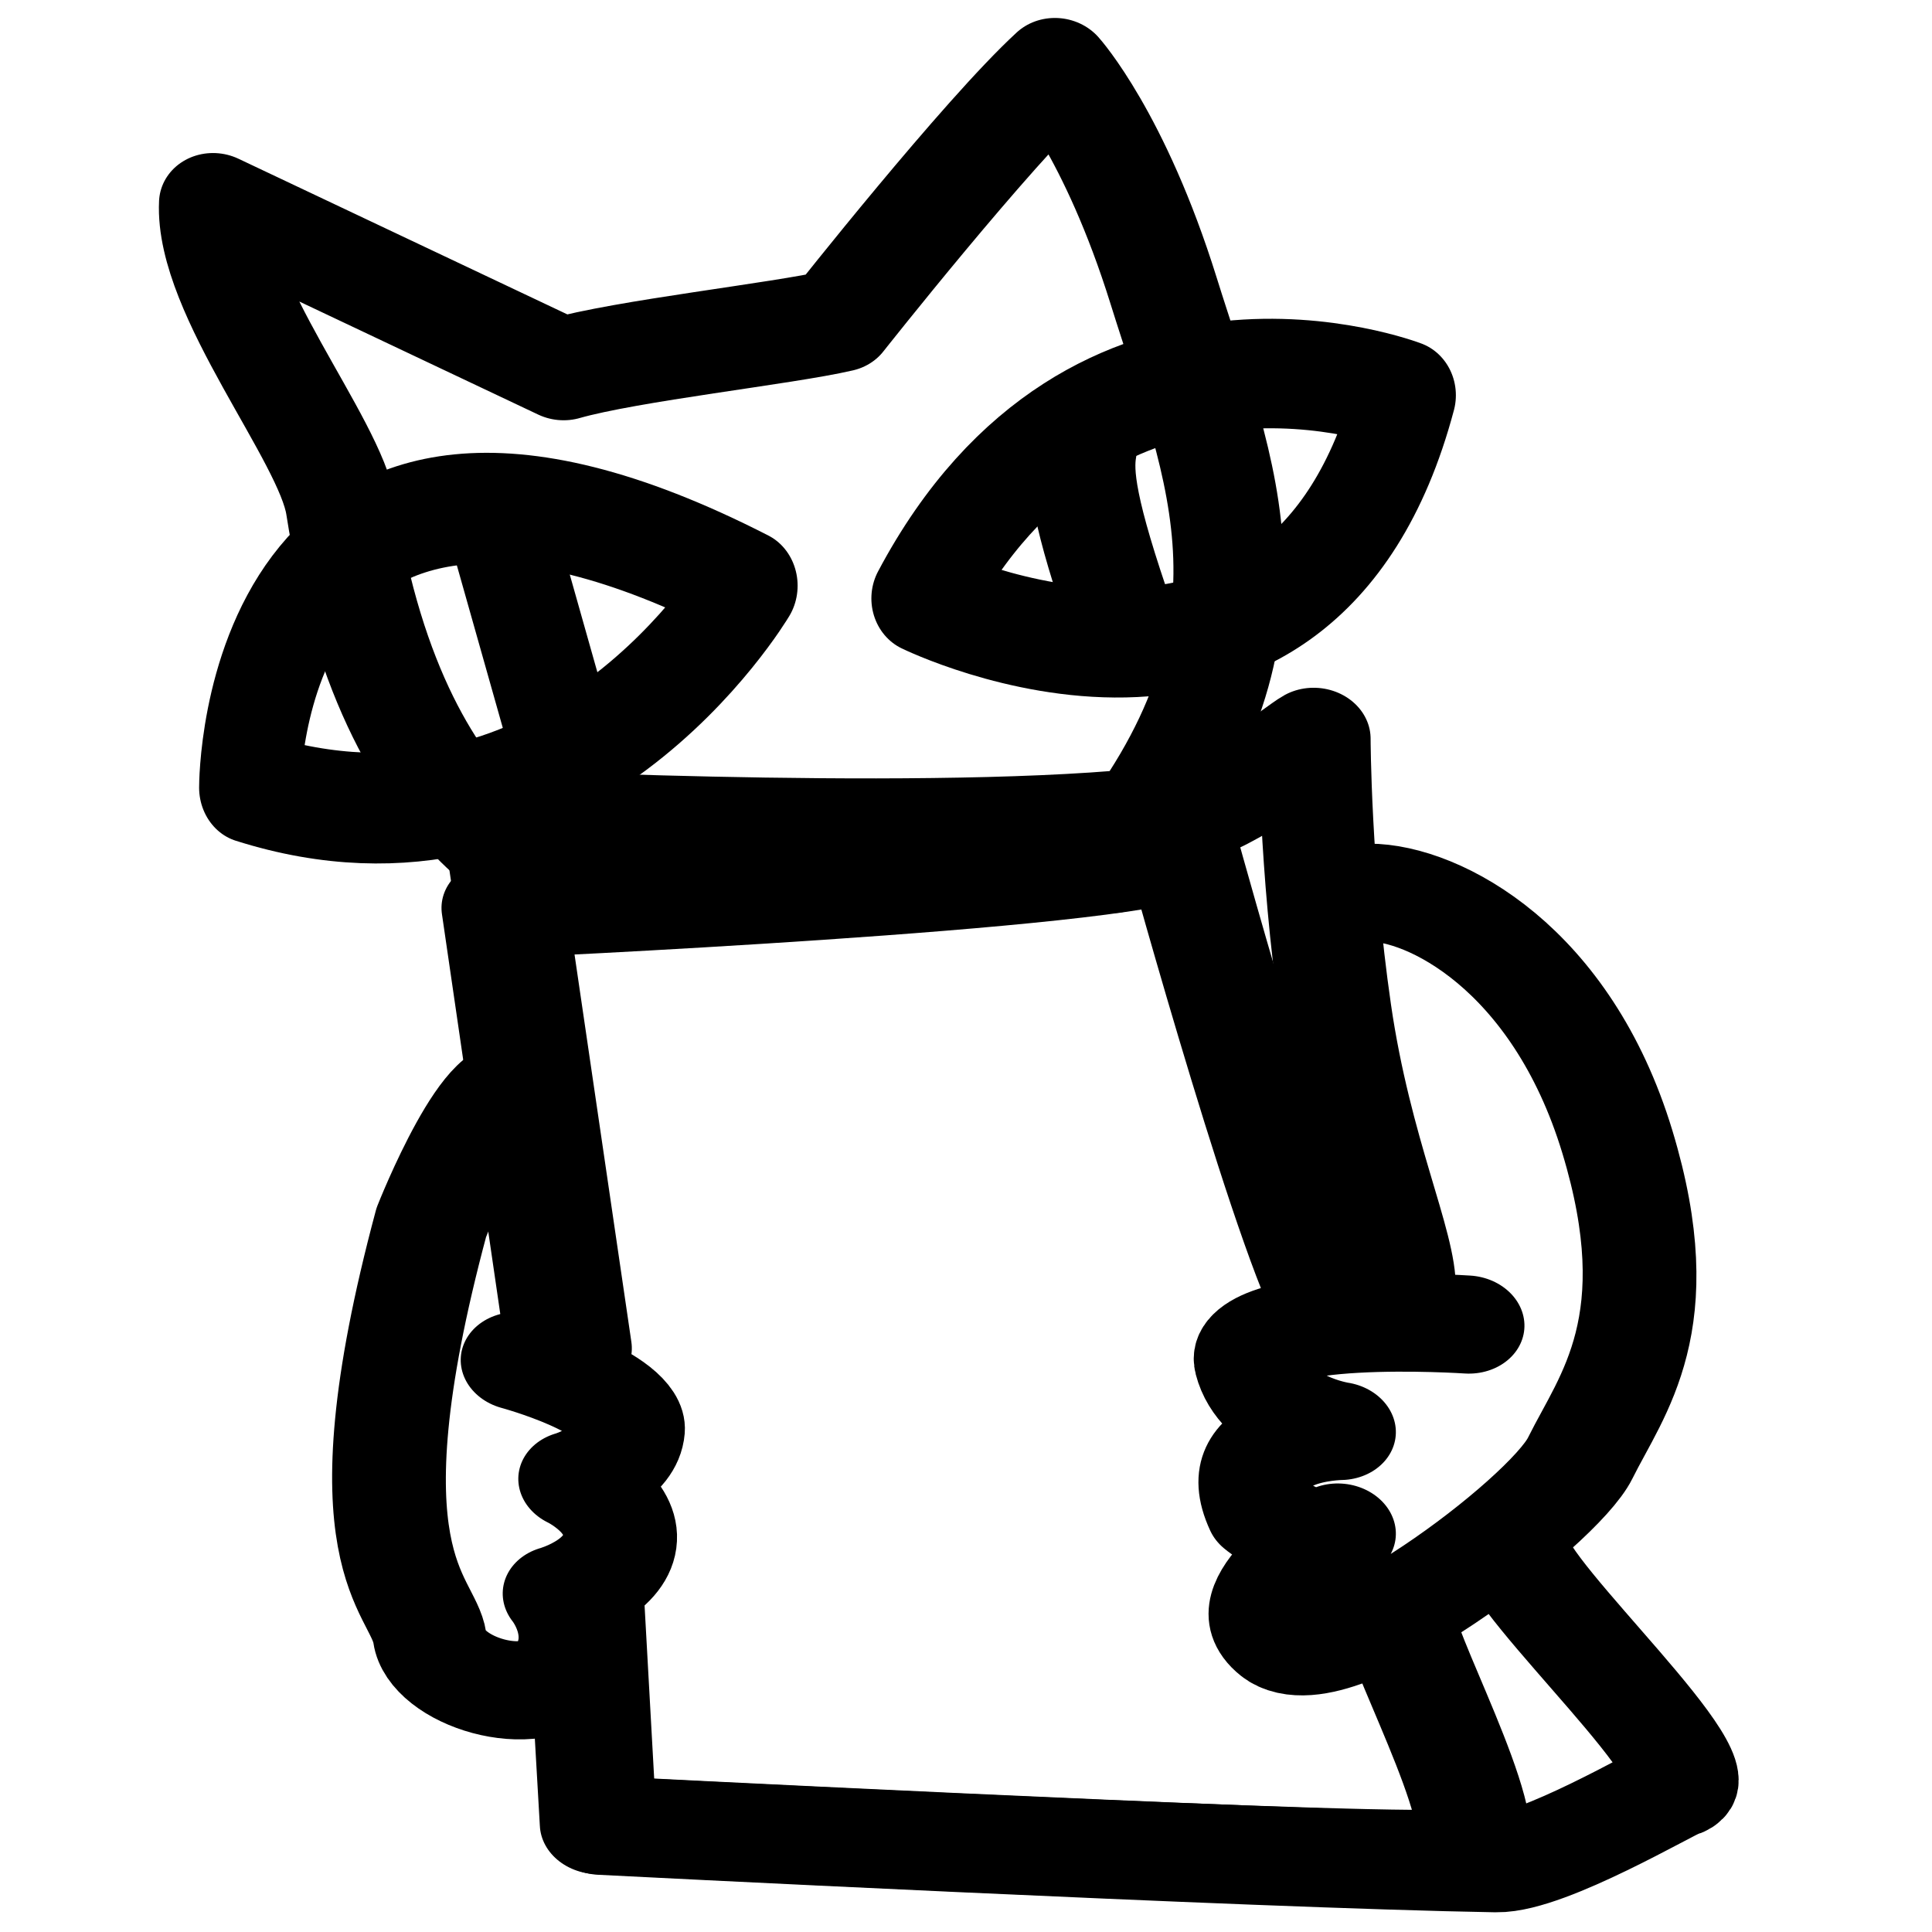
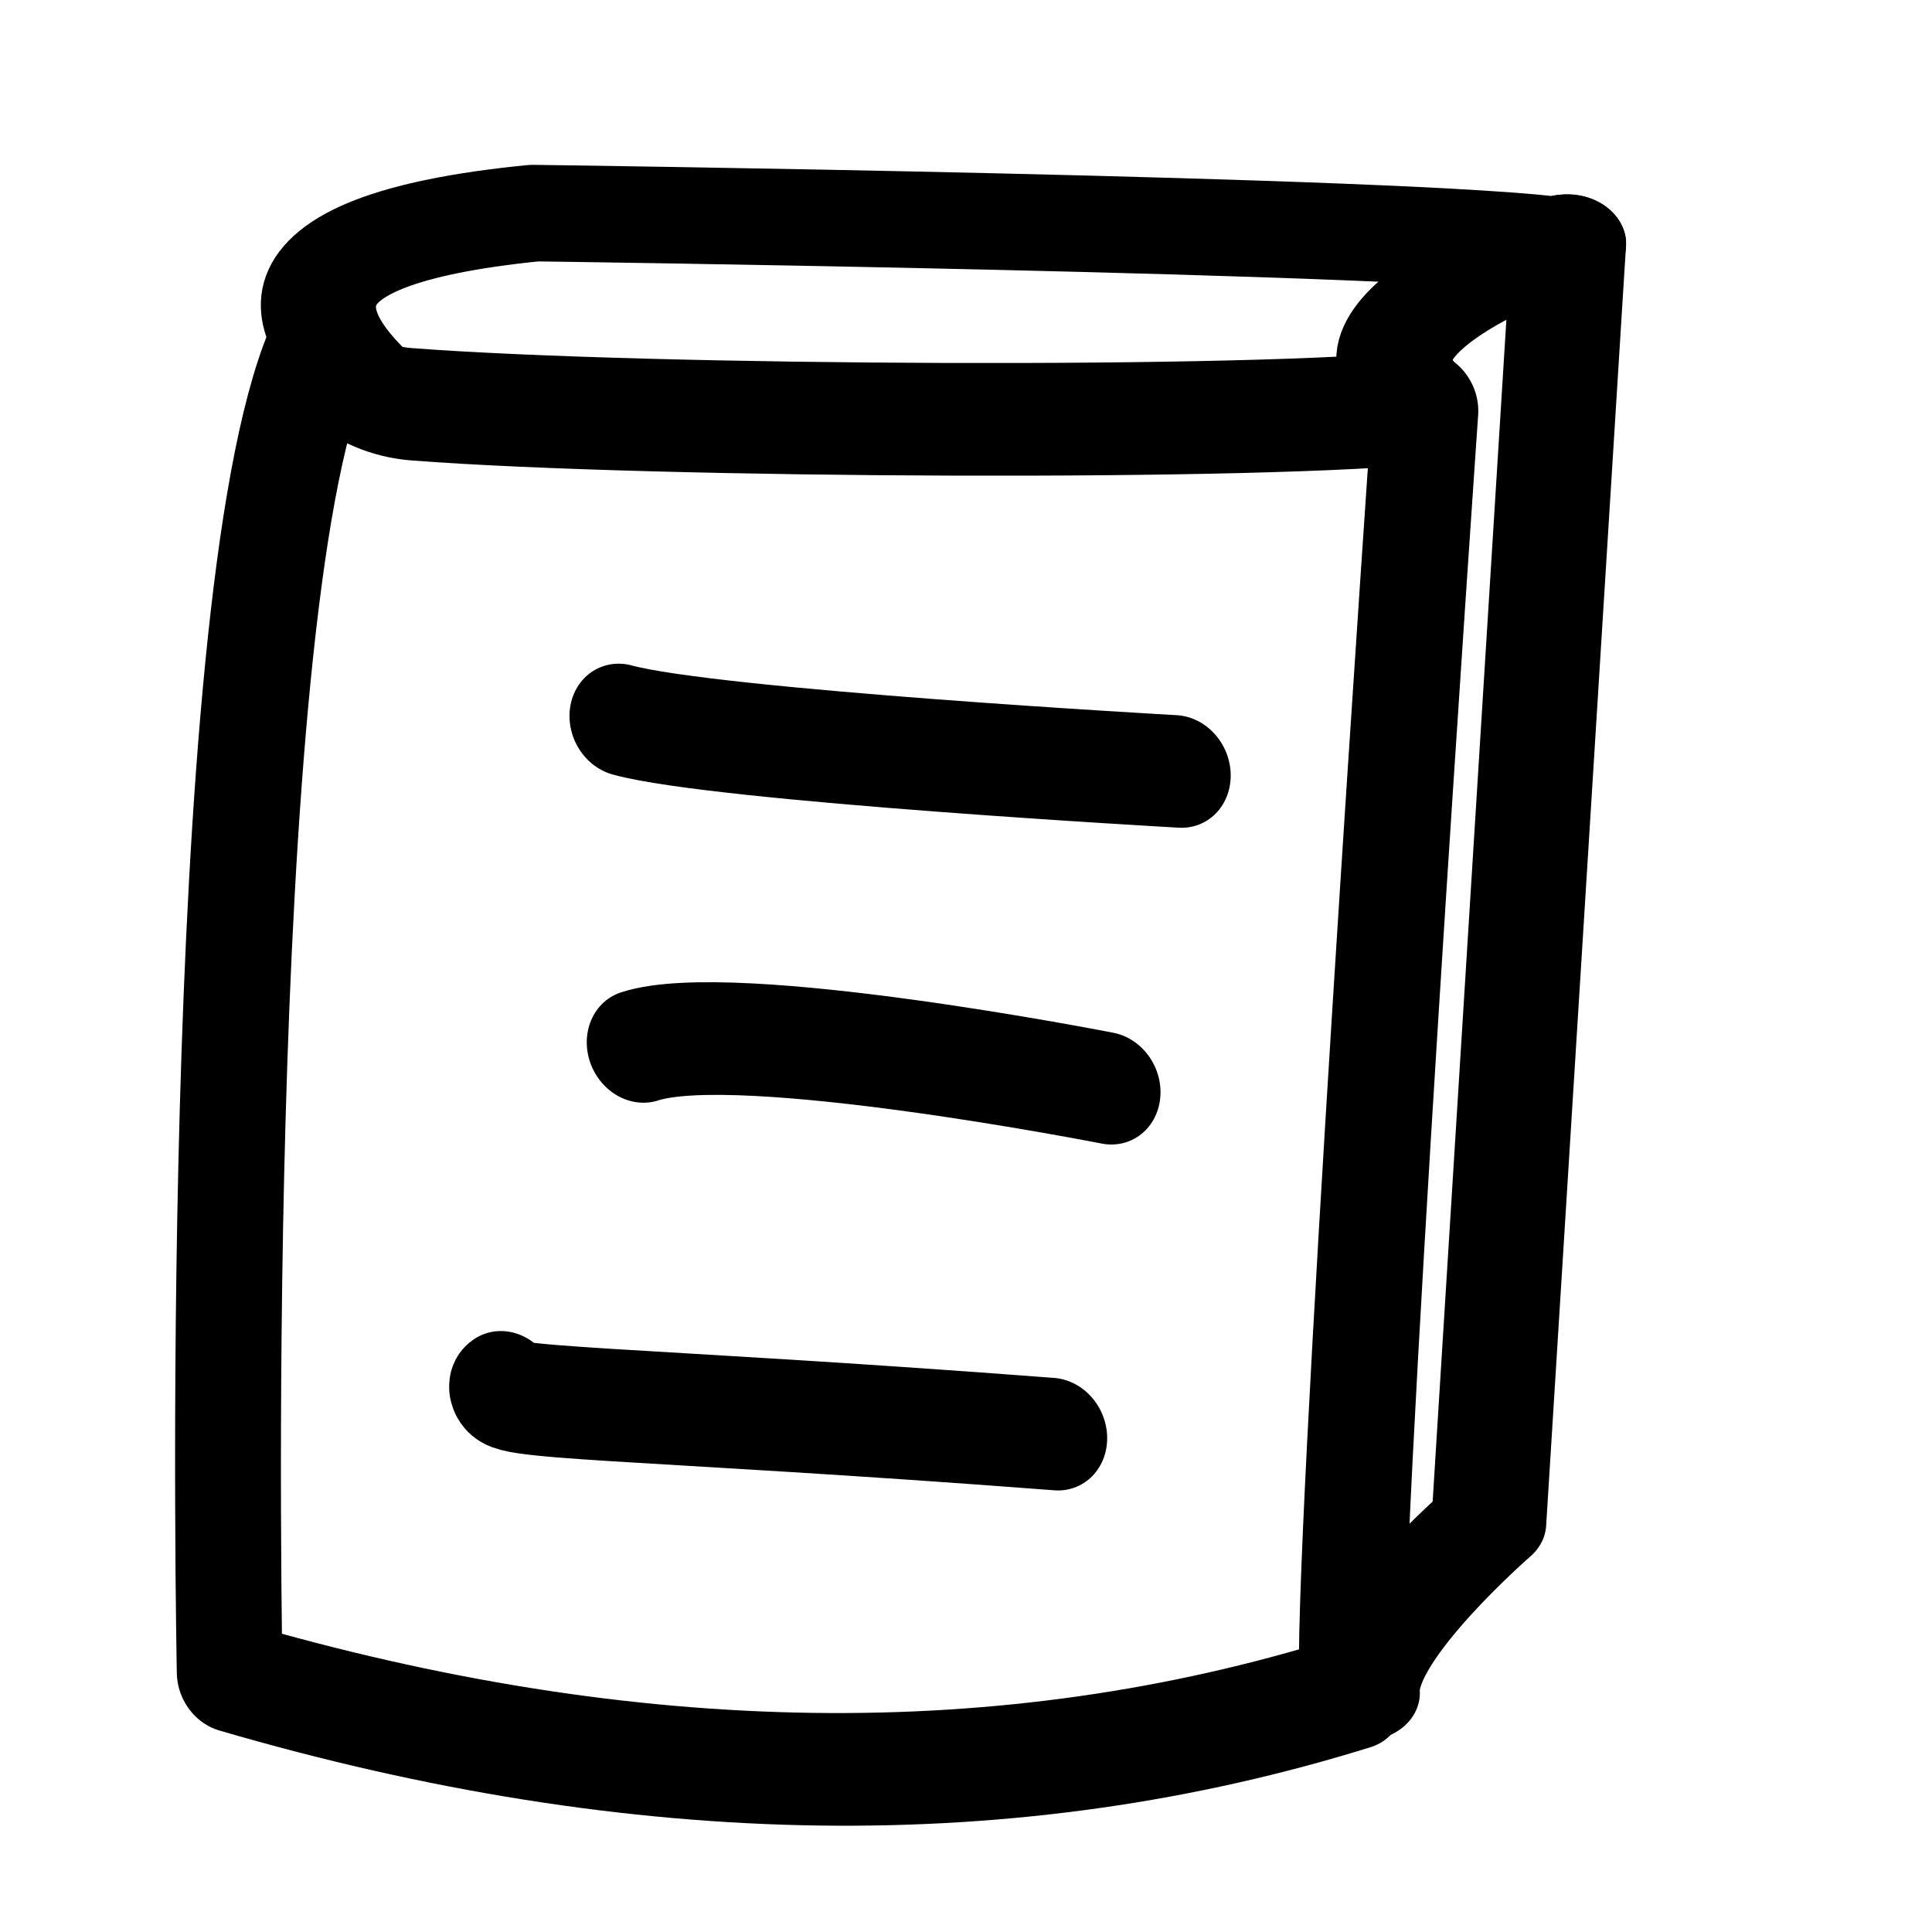
<svg xmlns="http://www.w3.org/2000/svg" width="100%" height="100%" viewBox="0 0 3840 3840" version="1.1" xml:space="preserve" style="fill-rule:evenodd;clip-rule:evenodd;stroke-linecap:round;stroke-linejoin:round;stroke-miterlimit:1.5;">
-   <g transform="matrix(1.23758,0.0996342,-0.0872126,1.06613,-341.857,-10.3758)">
-     <path d="M1278.56,2427.82C1278.56,2427.82 1463.57,2467.61 1463.57,2536.96C1463.57,2606.32 1385.95,2639.34 1385.95,2639.34C1385.95,2639.34 1468.52,2675.67 1465.22,2746.68C1461.92,2817.69 1376.05,2854.02 1376.05,2854.02C1376.05,2854.02 1433.84,2923.37 1392.56,2997.68C1351.28,3071.99 1191.1,3035.66 1174.59,2953.1C1158.07,2870.53 1022.01,2823.81 1122.8,2183.8C1122.8,2183.8 1204.76,1868.97 1262.05,1930.64" style="fill:none;stroke:black;stroke-width:182.2px;" />
-   </g>
-   <g transform="matrix(1.23758,0.0996342,-0.0872126,1.06613,-341.857,-10.3758)">
-     <path d="M2789.53,2218.37C2789.53,2218.37 2419.39,2224.27 2449.62,2325.06C2479.86,2425.85 2598.26,2434.65 2598.26,2434.65C2598.26,2434.65 2416.77,2453.46 2487.72,2598.6C2487.72,2598.6 2563.13,2661.48 2611.51,2622.78C2611.51,2622.78 2442.57,2763.08 2529.65,2830.81C2616.73,2898.54 2950.41,2554.71 2986.61,2449.09C3028.83,2325.9 3116.01,2184.91 3004.6,1857.48C2891.06,1523.79 2677.34,1423.49 2577.36,1433.17" style="fill:none;stroke:black;stroke-width:182.2px;" />
-   </g>
-   <g transform="matrix(1.34236,0.260798,-0.250615,1.23937,-121.861,-628.272)">
-     <path d="M1275.62,1670.17C1275.62,1670.17 989.861,1677.73 810.617,1151.27C775.399,1047.83 562.715,863.946 542.515,720.366L1085.93,870.227C1172.62,822.394 1389.77,749.494 1465.32,712.795C1465.32,712.795 1622.36,378.878 1702.99,259.544C1702.99,259.544 1805.49,342.602 1920.02,569.326C2052.84,832.264 2209.09,1055.66 2009.47,1466.13" style="fill:none;stroke:black;stroke-width:160.83px;" />
-   </g>
-   <g transform="matrix(1.23758,0.0996342,-0.0872126,1.06613,-341.857,-10.3758)">
-     <path d="M1352.67,2418.55L1188.89,1593.34C1188.89,1593.34 2177.88,1448.46 2272.37,1379.17C2272.37,1379.17 2516.86,2154.86 2584.14,2234.37" style="fill:none;stroke:black;stroke-width:182.2px;" />
-   </g>
-   <g transform="matrix(1.36611,0.109982,-0.0996738,1.21846,-462.372,-417.511)">
-     <path d="M1352.67,2418.55L1178.31,1573.12C1178.31,1573.12 1878.4,1548.15 2166.03,1474.68C2226.32,1459.28 2332.04,1346.19 2348.41,1334.19C2348.41,1334.19 2364.26,1545.82 2410.72,1772.69C2456.66,1997.01 2533.32,2140.85 2536.63,2215.6" style="fill:none;stroke:black;stroke-width:162.58px;" />
-   </g>
-   <g transform="matrix(1.23758,0.0996342,-0.0872126,1.06613,-341.857,-10.3758)">
-     <path d="M1421.97,2915.9L1465.32,3275.25C1465.32,3275.25 2782.88,3231.16 2852.04,3205.96C2921.2,3180.76 2732.22,2846.9 2719.62,2777.61" style="fill:none;stroke:black;stroke-width:182.2px;" />
-   </g>
-   <g transform="matrix(1.40234,0.112899,-0.100314,1.22629,-533.241,-553.787)">
-     <path d="M1421.97,2915.9L1465.32,3275.25C1465.32,3275.25 2387.87,3244.38 2729.55,3219.53C2796.2,3214.69 2962.16,3081.07 2973.45,3076.95C3042.6,3051.76 2730.53,2779 2717.93,2709.71" style="fill:none;stroke:black;stroke-width:159.76px;" />
-   </g>
-   <g transform="matrix(1.06698,0,0,1.13748,76.8971,48.7051)">
-     <path d="M2544.28,647.797C2544.28,647.797 1965.63,438.581 1646.8,1002.84C1646.8,1002.84 2351.65,1327.49 2544.28,647.797Z" style="fill:none;stroke:black;stroke-width:191.33px;" />
-   </g>
-   <g transform="matrix(1.29386,0,0,1.41163,-164.323,-307.147)">
-     <path d="M510.786,1326.47C510.786,1326.47 509.073,682.679 1274.35,1042.21C1274.35,1042.21 998.744,1468.52 510.786,1326.47Z" style="fill:none;stroke:black;stroke-width:155.83px;" />
-   </g>
-   <g transform="matrix(1,0,0,1,-31.3091,-74.6874)">
-     <path d="M1016.84,1084.67L1148.66,1551.02" style="fill:none;stroke:black;stroke-width:211px;" />
-   </g>
-   <g transform="matrix(1,0,0,1,1144.67,-74.6874)">
-     <path d="M1009.23,967.151C1000.81,1016.53 1007.94,1090.12 1087.56,1317.85" style="fill:none;stroke:black;stroke-width:211px;" />
+   <g transform="matrix(-0.490235,0.119181,0.151115,0.621591,2434.97,548.74)">
+     <g transform="matrix(2.0705,-0.245852,0.212003,1.77703,-1944.25,-1711.39)">
+       <path d="M490.74,1335.92C490.74,1335.92 966.009,3380.78 975.852,3557.94C1642.98,3690.07 2339.09,3624.53 3065.14,3354.75C3065.14,3354.75 2817.35,1509.69 2540.8,1073.67C2540.8,1073.67 2493.16,1156.53 2381.16,1174.06C1937.27,1243.52 785.396,1343.31 490.74,1335.92Z" style="fill:none;stroke:black;stroke-width:197.52px;" />
+     </g>
+     <g transform="matrix(2.0705,-0.245852,0.212003,1.77703,-1944.25,-1711.39)">
+       <path d="M1051.45,1930.58C1051.45,1930.58 1905.82,1814.25 2073.14,1755.19" style="fill:none;stroke:black;stroke-width:197.52px;" />
+     </g>
+     <g transform="matrix(-2.54303,0.600089,0.637298,1.67987,6179.28,-3137.34)">
+       <path d="M1429.21,1221.68C1286.95,1094.93 1216.08,945.505 1630.93,869.947C1630.93,869.947 2949.5,808.126 3162.15,833.323C3210.98,789.994 2829.68,970.759 2934.78,1095.64" style="fill:none;stroke:black;stroke-width:170.94px;" />
+     </g>
+     <g transform="matrix(-2.55359,0.602583,0.645148,1.70056,6190.92,-3170.89)">
+       <path d="M3162.15,833.323L3143.07,3077.32C3143.07,3077.32 2959.57,3287.06 2969.65,3385.84" style="fill:none;stroke:black;stroke-width:169.66px;" />
+     </g>
+     <g transform="matrix(2.0705,-0.245852,0.212003,1.77703,-1944.25,-1711.39)">
+       <path d="M1268.41,2469.74C1268.41,2469.74 1942.59,2284.9 2129.6,2324.61" style="fill:none;stroke:black;stroke-width:197.52px;" />
+     </g>
+     <g transform="matrix(2.0705,-0.245852,0.212003,1.77703,-1944.25,-1711.39)">
+       <path d="M1461.85,3062.21C2238.12,2941.01 2525.27,2921.68 2474.09,2895.83" style="fill:none;stroke:black;stroke-width:197.52px;" />
+     </g>
  </g>
</svg>
